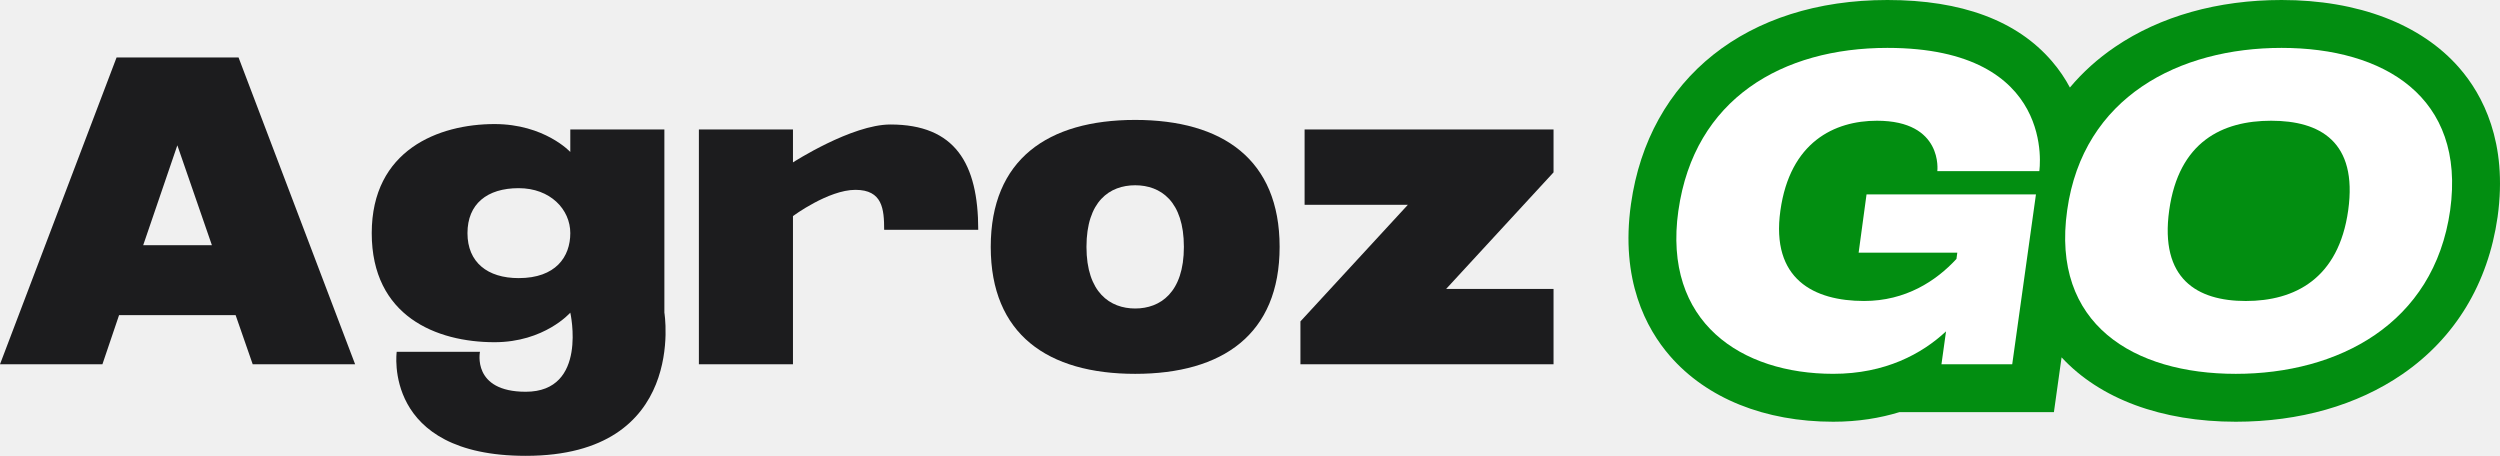
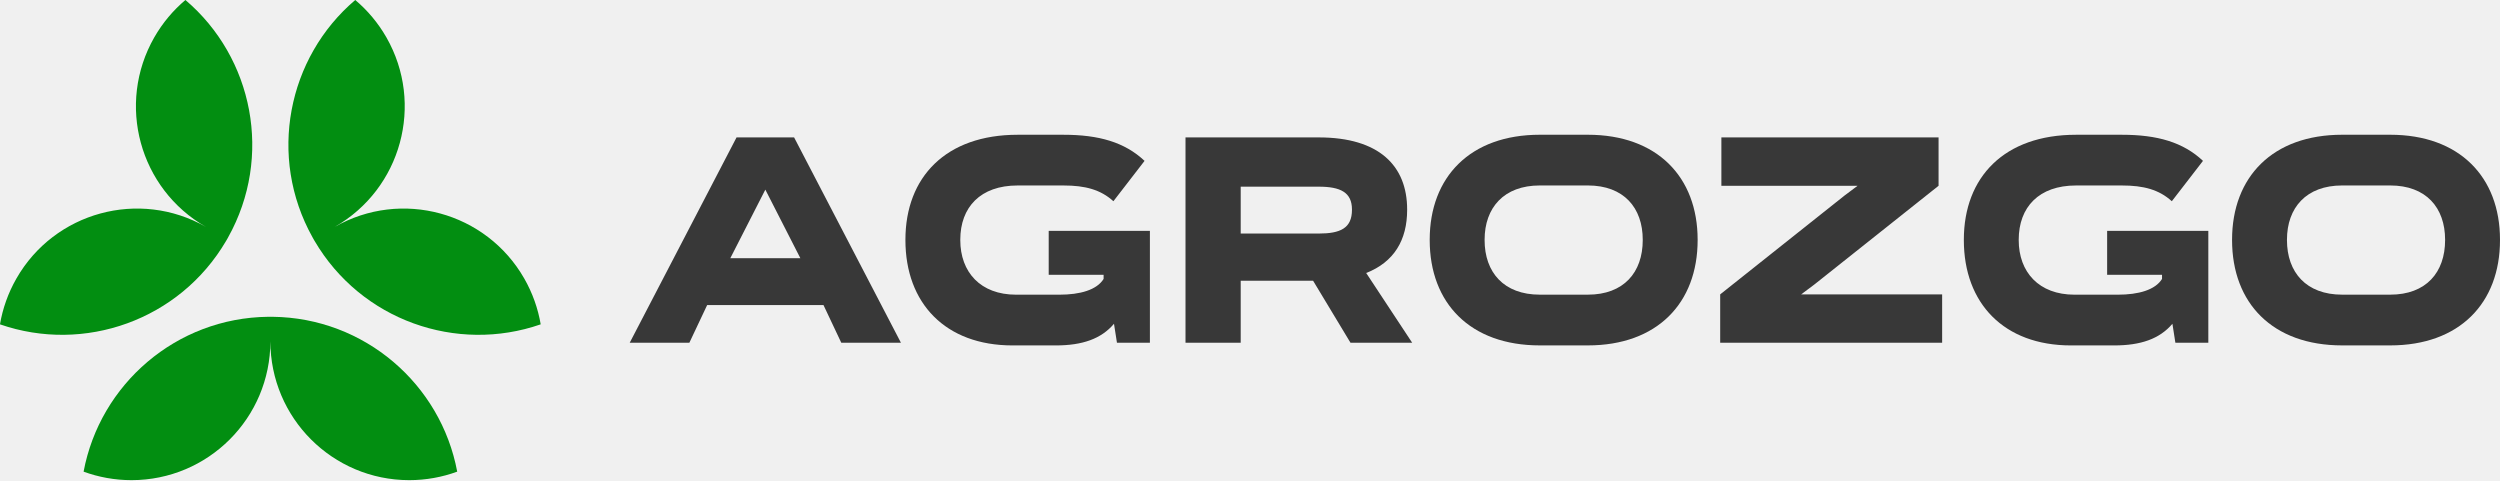
- <svg xmlns="http://www.w3.org/2000/svg" viewBox="0 0 1044.02 190.37" width="100%" height="100%">
+ <svg xmlns="http://www.w3.org/2000/svg" viewBox="0 0 1113.99 213.95" width="100%" height="100%">
  <defs>
    <style>
-       .cls-text {
-         fill: #1c1c1e;
-       }
      .cls-1 {
        fill: #028e11;
      }
      .cls-2 {
-         fill: #ffffff;
+         fill: #383838;
      }
    </style>
  </defs>
-   <path class="cls-text" d="M48.68,24h50.94l48.68,128.12h-42.77l-7.13-20.51h-48.68l-6.95,20.51H0L48.68,24ZM88.49,102.4l-14.43-41.72-14.26,41.72h28.68Z" />
-   <path class="cls-text" d="M165.67,146.91h34.77s-3.48,16.69,19.12,16.69c26.08,0,18.6-33.03,18.6-33.03,0,0-10.78,12.34-31.64,12.34-24.16,0-51.28-10.78-51.28-45.55s27.99-45.55,51.28-45.55c20.86,0,31.64,11.65,31.64,11.65v-9.39h39.29v76.49s9.91,59.8-57.89,59.8c-59.98,0-53.89-43.46-53.89-43.46ZM195.22,97.36c0,12.17,8.34,18.78,21.38,18.78,15.47,0,21.56-8.87,21.56-18.78s-8.34-18.78-21.56-18.78-21.38,6.61-21.38,18.78Z" />
-   <path class="cls-text" d="M331.16,67.81s24.51-15.82,40.68-15.82c26.95,0,36.68,16.17,36.68,43.98h-39.29c0-8.69-.7-16.69-12-16.69s-26.08,10.95-26.08,10.95v61.89h-39.29V54.07h39.29v13.73Z" />
-   <path class="cls-text" d="M534.38,103.1c0,36.51-23.82,53.02-60.32,53.02s-60.32-16.51-60.32-53.02,23.82-53.02,60.32-53.02,60.32,16.51,60.32,53.02ZM494.4,103.1c0-19.12-9.74-25.73-20.34-25.73s-20.34,6.61-20.34,25.73,9.91,25.73,20.34,25.73,20.34-6.61,20.34-25.73Z" />
-   <path class="cls-text" d="M544.81,85.54v-31.47h103.96v17.91l-44.85,48.68h44.85v31.47h-105.7v-17.91l44.85-48.68h-43.11Z" />
-   <path class="cls-1" d="M1043.02,90.56c-3.97,27.87-17.74,50.59-39.83,65.75-18.88,12.96-42.91,19.81-69.51,19.81-30.94,0-56.67-9.52-72.75-26.89l-3.2,22.89h-64.54c-8.02,2.46-17.2,4-27.61,4-28.59,0-52.81-9.75-68.2-27.47-9.9-11.4-20.77-31.67-16.27-63.47,7.42-52.54,48.45-85.18,107.07-85.18,31.02,0,54.14,8.6,68.71,25.56,3.09,3.59,5.56,7.3,7.52,10.99,5.37-6.41,11.69-12.1,18.9-16.99,18.85-12.8,42.88-19.56,69.49-19.56,31.95,0,58.31,10.07,74.22,28.35,9.7,11.14,20.35,30.98,16,62.21Z" />
-   <path class="cls-2" d="M700.91,87.97c6.61-46.76,43.46-67.97,87.27-67.97,71.28,0,63.45,51.46,63.45,51.46h-42.59s2.61-21.04-25.21-21.04c-17.73,0-36.33,8.87-40.33,37.55-4,28.68,14.08,37.72,34.94,37.72,17.38,0,30.07-8.34,38.59-17.56l.35-2.61h-41.2l3.3-24.34h70.75l-9.91,70.93h-29.55l1.91-13.73c-10.08,9.39-25.38,17.73-47.11,17.73-38.25,0-71.28-21.38-64.67-68.15Z" />
-   <path class="cls-2" d="M933.68,156.12c-42.59,0-77.19-20.69-70.41-68.32,6.61-47.46,46.94-67.8,89.53-67.8s77.01,20.34,70.41,67.8c-6.78,47.63-46.94,68.32-89.53,68.32ZM937.86,125.7c20.34,0,38.77-9.21,42.77-37.9,4-28.68-11.82-37.38-32.16-37.38s-38.59,8.69-42.59,37.38c-4,28.68,11.65,37.9,31.99,37.9Z" />
+   <g>
+     <path class="cls-1" d="M240.92,144.53c-37.47,13.03-80.02-1.81-100.75-37.19-.17-.26-.33-.55-.48-.82s-.32-.55-.46-.83c-19.96-35.81-11.16-80.01,19.07-105.69,5.42,4.57,10.15,10.15,13.88,16.66,16.97,29.68,6.65,67.48-23.01,84.44,29.67-16.96,67.48-6.65,84.44,23.01,3.72,6.51,6.13,13.42,7.32,20.41Z" />
+     <path class="cls-1" d="M0,144.53c37.47,13.03,80.02-1.81,100.75-37.19.17-.26.33-.55.48-.82s.32-.55.46-.83C121.66,69.87,112.86,25.67,82.62,0c-5.42,4.57-10.15,10.15-13.88,16.66-16.97,29.68-6.65,67.48,23.01,84.44-29.67-16.96-67.48-6.65-84.44,23.01-3.72,6.51-6.13,13.42-7.32,20.41Z" />
+     <path class="cls-1" d="M203.73,210.17c-7.28-38.99-41.29-68.57-82.29-69.01-.31-.01-.64-.01-.95-.01s-.64,0-.95.01c-41,.44-75,30.02-82.29,69.01,6.66,2.44,13.85,3.78,21.35,3.78,34.19,0,61.88-27.71,61.88-61.88,0,34.17,27.71,61.88,61.88,61.88,7.5,0,14.7-1.34,21.35-3.78Z" />
+   </g>
+   <g>
+     <path class="cls-2" d="M401.45,152.72h-26.58l-7.93-16.79h-51.83l-7.93,16.79h-26.58l47.6-91.49h25.65l47.6,91.49ZM341.03,84.5l-15.6,30.54h31.2l-15.6-30.54Z" />
+     <path class="cls-2" d="M496.12,89.66c-5.69-5.16-12.56-7.01-22.21-7.01h-20.49c-16.53,0-25.52,9.65-25.52,24.2v.13c0,14.28,8.99,24.33,24.86,24.33h19.3c9.26,0,16.66-2.12,19.7-7.01v-1.85h-24.46v-19.57h45.09v49.85h-14.68l-1.32-8.46c-5.69,6.74-14.15,9.65-25.91,9.65h-19.3c-29.88,0-47.73-18.77-47.73-46.94v-.13c0-28.03,18.11-46.8,49.98-46.8h20.49c15.73,0,27.24,3.31,36.09,11.63l-13.88,17.98Z" />
+     <path class="cls-2" d="M601.77,152.72l-16.66-27.63h-32.26v27.63h-24.59V61.23h59.36c26.97,0,39.4,12.69,39.4,32.13v.13c0,13.49-5.82,23.27-18.25,28.16l20.49,31.07h-27.5ZM552.85,83.18v20.89h34.77c9.65,0,14.81-2.38,14.81-10.58v-.13c0-7.67-5.16-10.18-14.81-10.18h-34.77Z" />
+     <path class="cls-2" d="M707.54,60.04c30.81,0,48.92,18.77,48.92,46.8v.13c0,28.16-18.11,46.94-48.92,46.94h-21.42c-30.94,0-49.05-18.77-49.05-46.94v-.13c0-28.03,18.11-46.8,49.05-46.8h21.42ZM707.54,131.3c16,0,24.46-9.92,24.46-24.33v-.13c0-14.28-8.46-24.2-24.46-24.2h-21.42c-16,0-24.59,9.92-24.59,24.2v.13c0,14.41,8.59,24.33,24.59,24.33h21.42Z" />
+     <path class="cls-2" d="M802.61,131.17h62.8v21.55h-98.9v-21.55l55.4-44.03,5.82-4.36h-60.69v-21.55h96.78v21.55l-55.4,44.03-5.82,4.36Z" />
+     <path class="cls-2" d="M967.75,89.66c-5.69-5.16-12.56-7.01-22.21-7.01h-20.49c-16.53,0-25.52,9.65-25.52,24.2v.13c0,14.28,8.99,24.33,24.86,24.33h19.3c9.26,0,16.66-2.12,19.7-7.01v-1.85h-24.46v-19.57h45.09v49.85h-14.68l-1.32-8.46c-5.69,6.74-14.15,9.65-25.91,9.65h-19.3c-29.88,0-47.73-18.77-47.73-46.94v-.13c0-28.03,18.11-46.8,49.98-46.8h20.49c15.73,0,27.24,3.31,36.09,11.63l-13.88,17.98Z" />
+     <path class="cls-2" d="M1065.07,60.04c30.81,0,48.92,18.77,48.92,46.8v.13c0,28.16-18.11,46.94-48.92,46.94h-21.42c-30.94,0-49.05-18.77-49.05-46.94v-.13c0-28.03,18.11-46.8,49.05-46.8h21.42ZM1065.07,131.3c16,0,24.46-9.92,24.46-24.33v-.13c0-14.28-8.46-24.2-24.46-24.2h-21.42c-16,0-24.59,9.92-24.59,24.2v.13c0,14.41,8.59,24.33,24.59,24.33h21.42Z" />
+   </g>
</svg>
